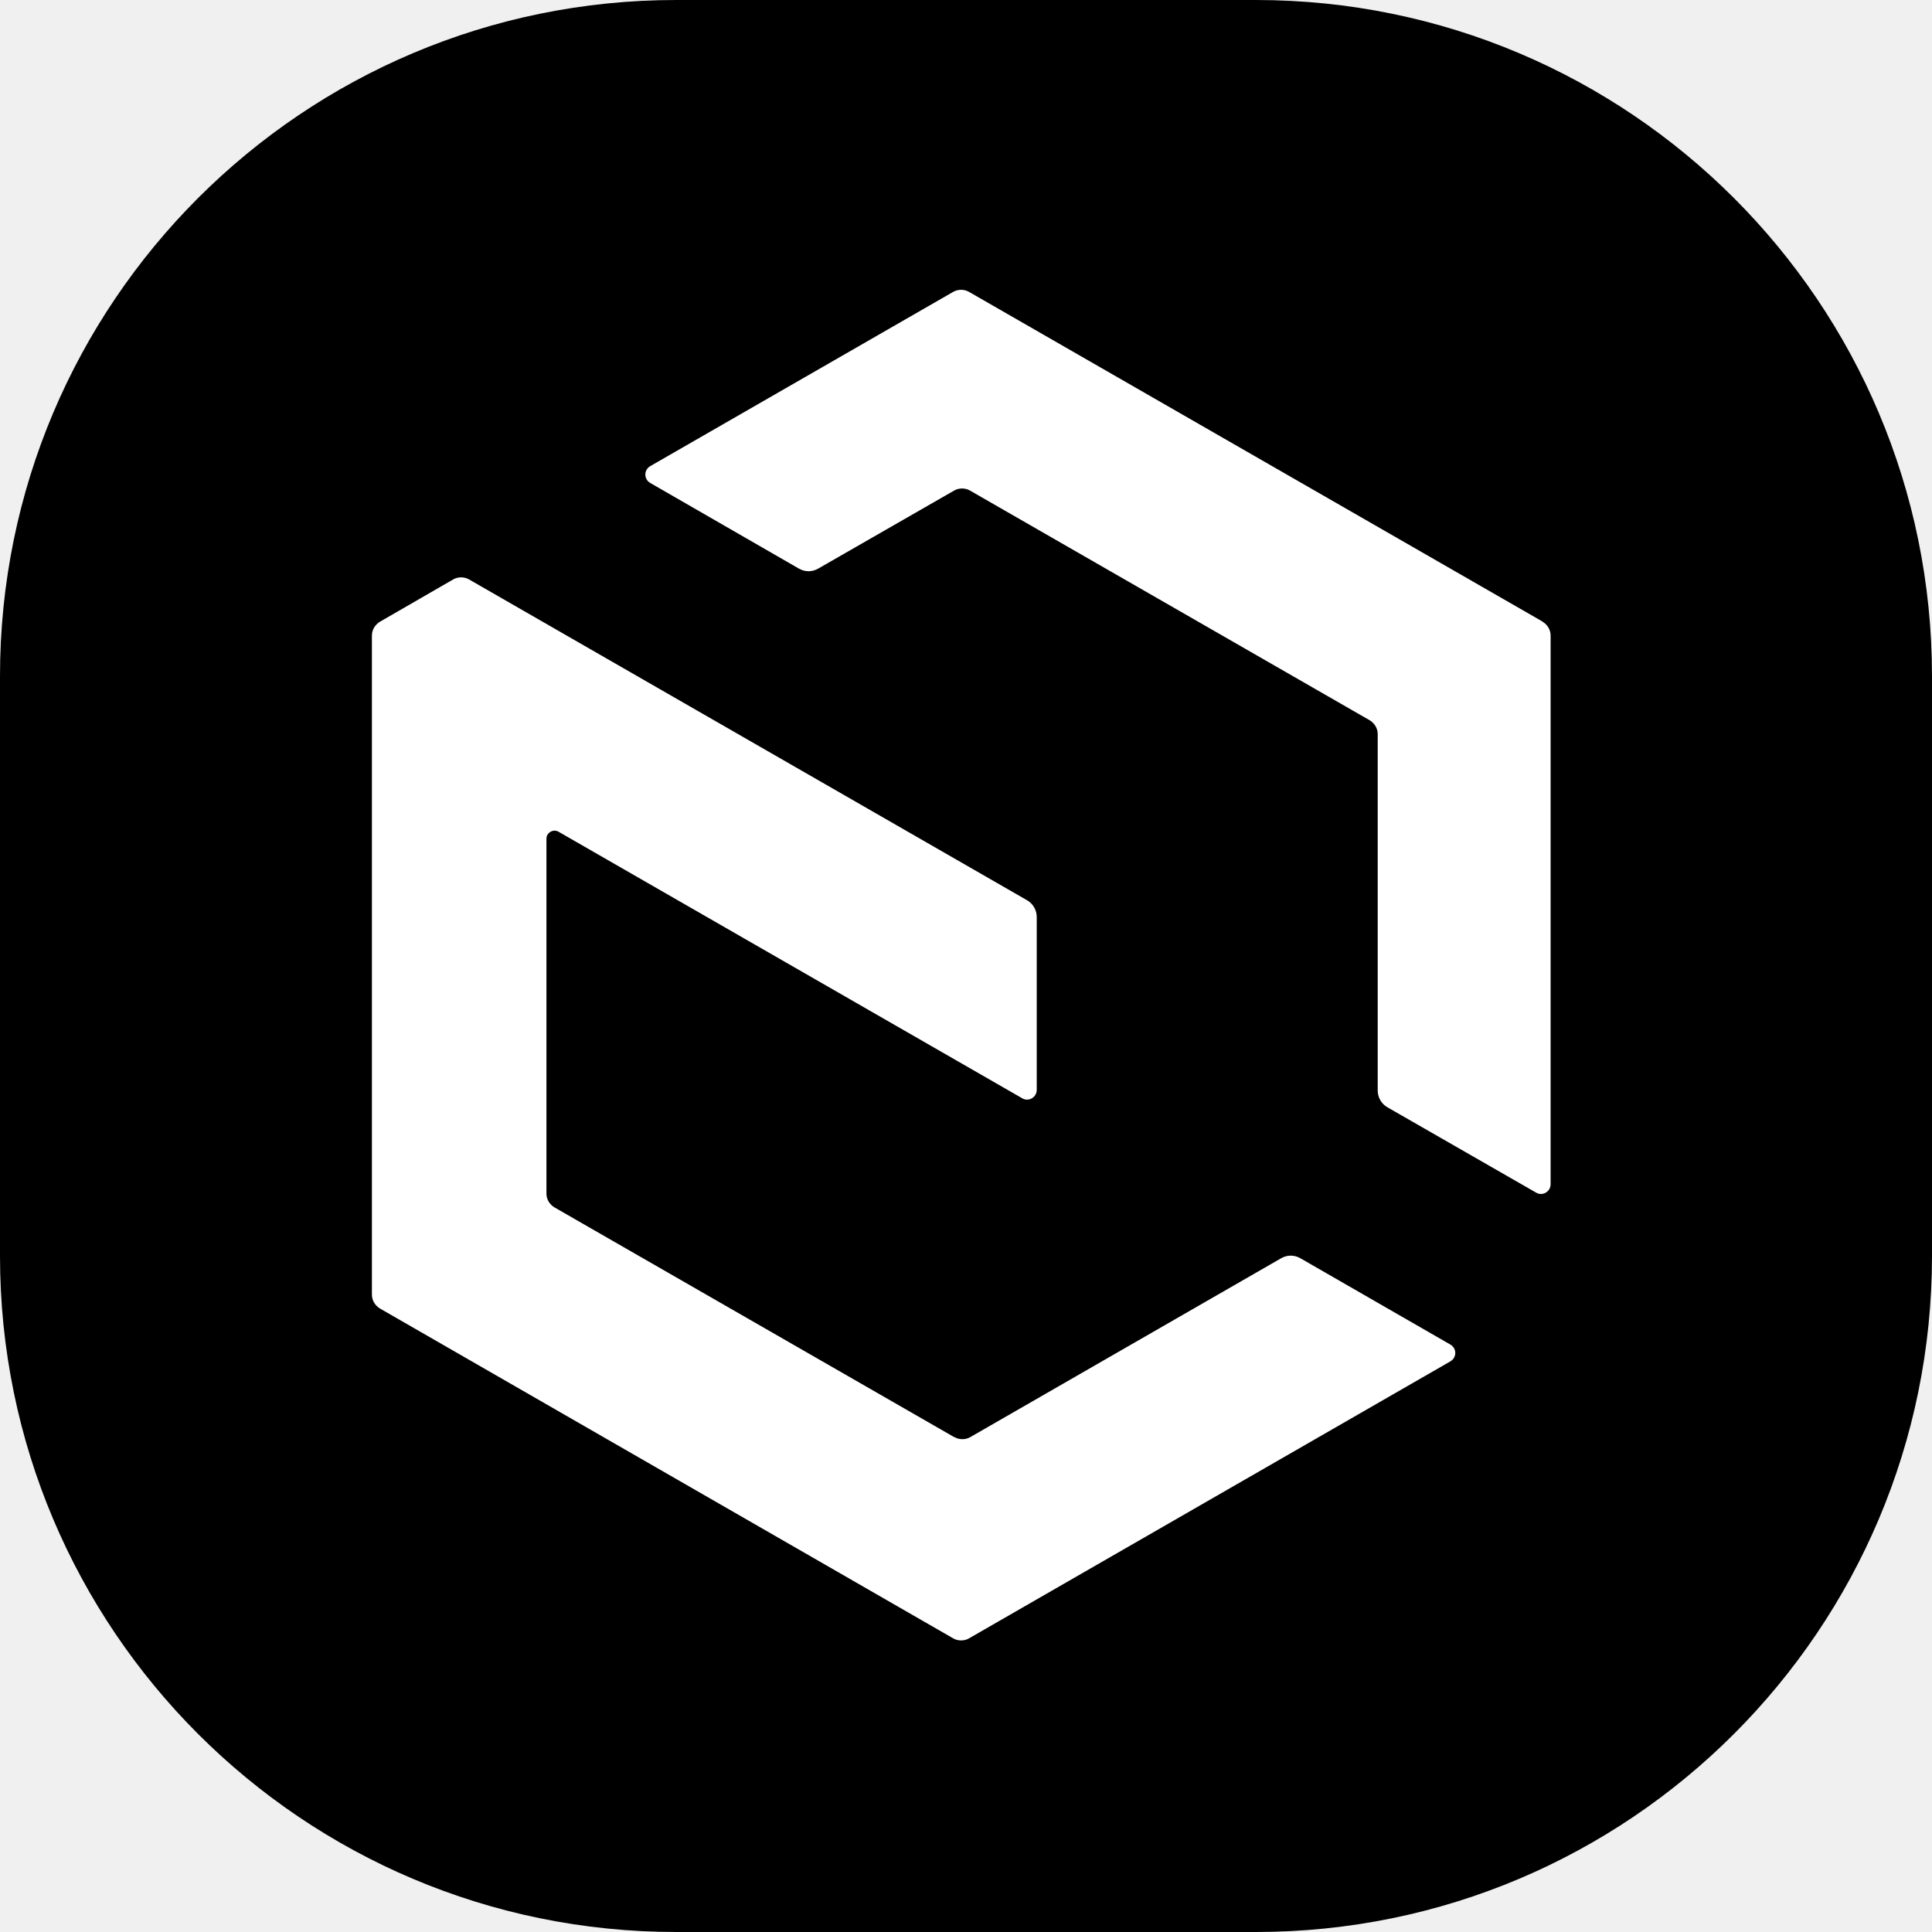
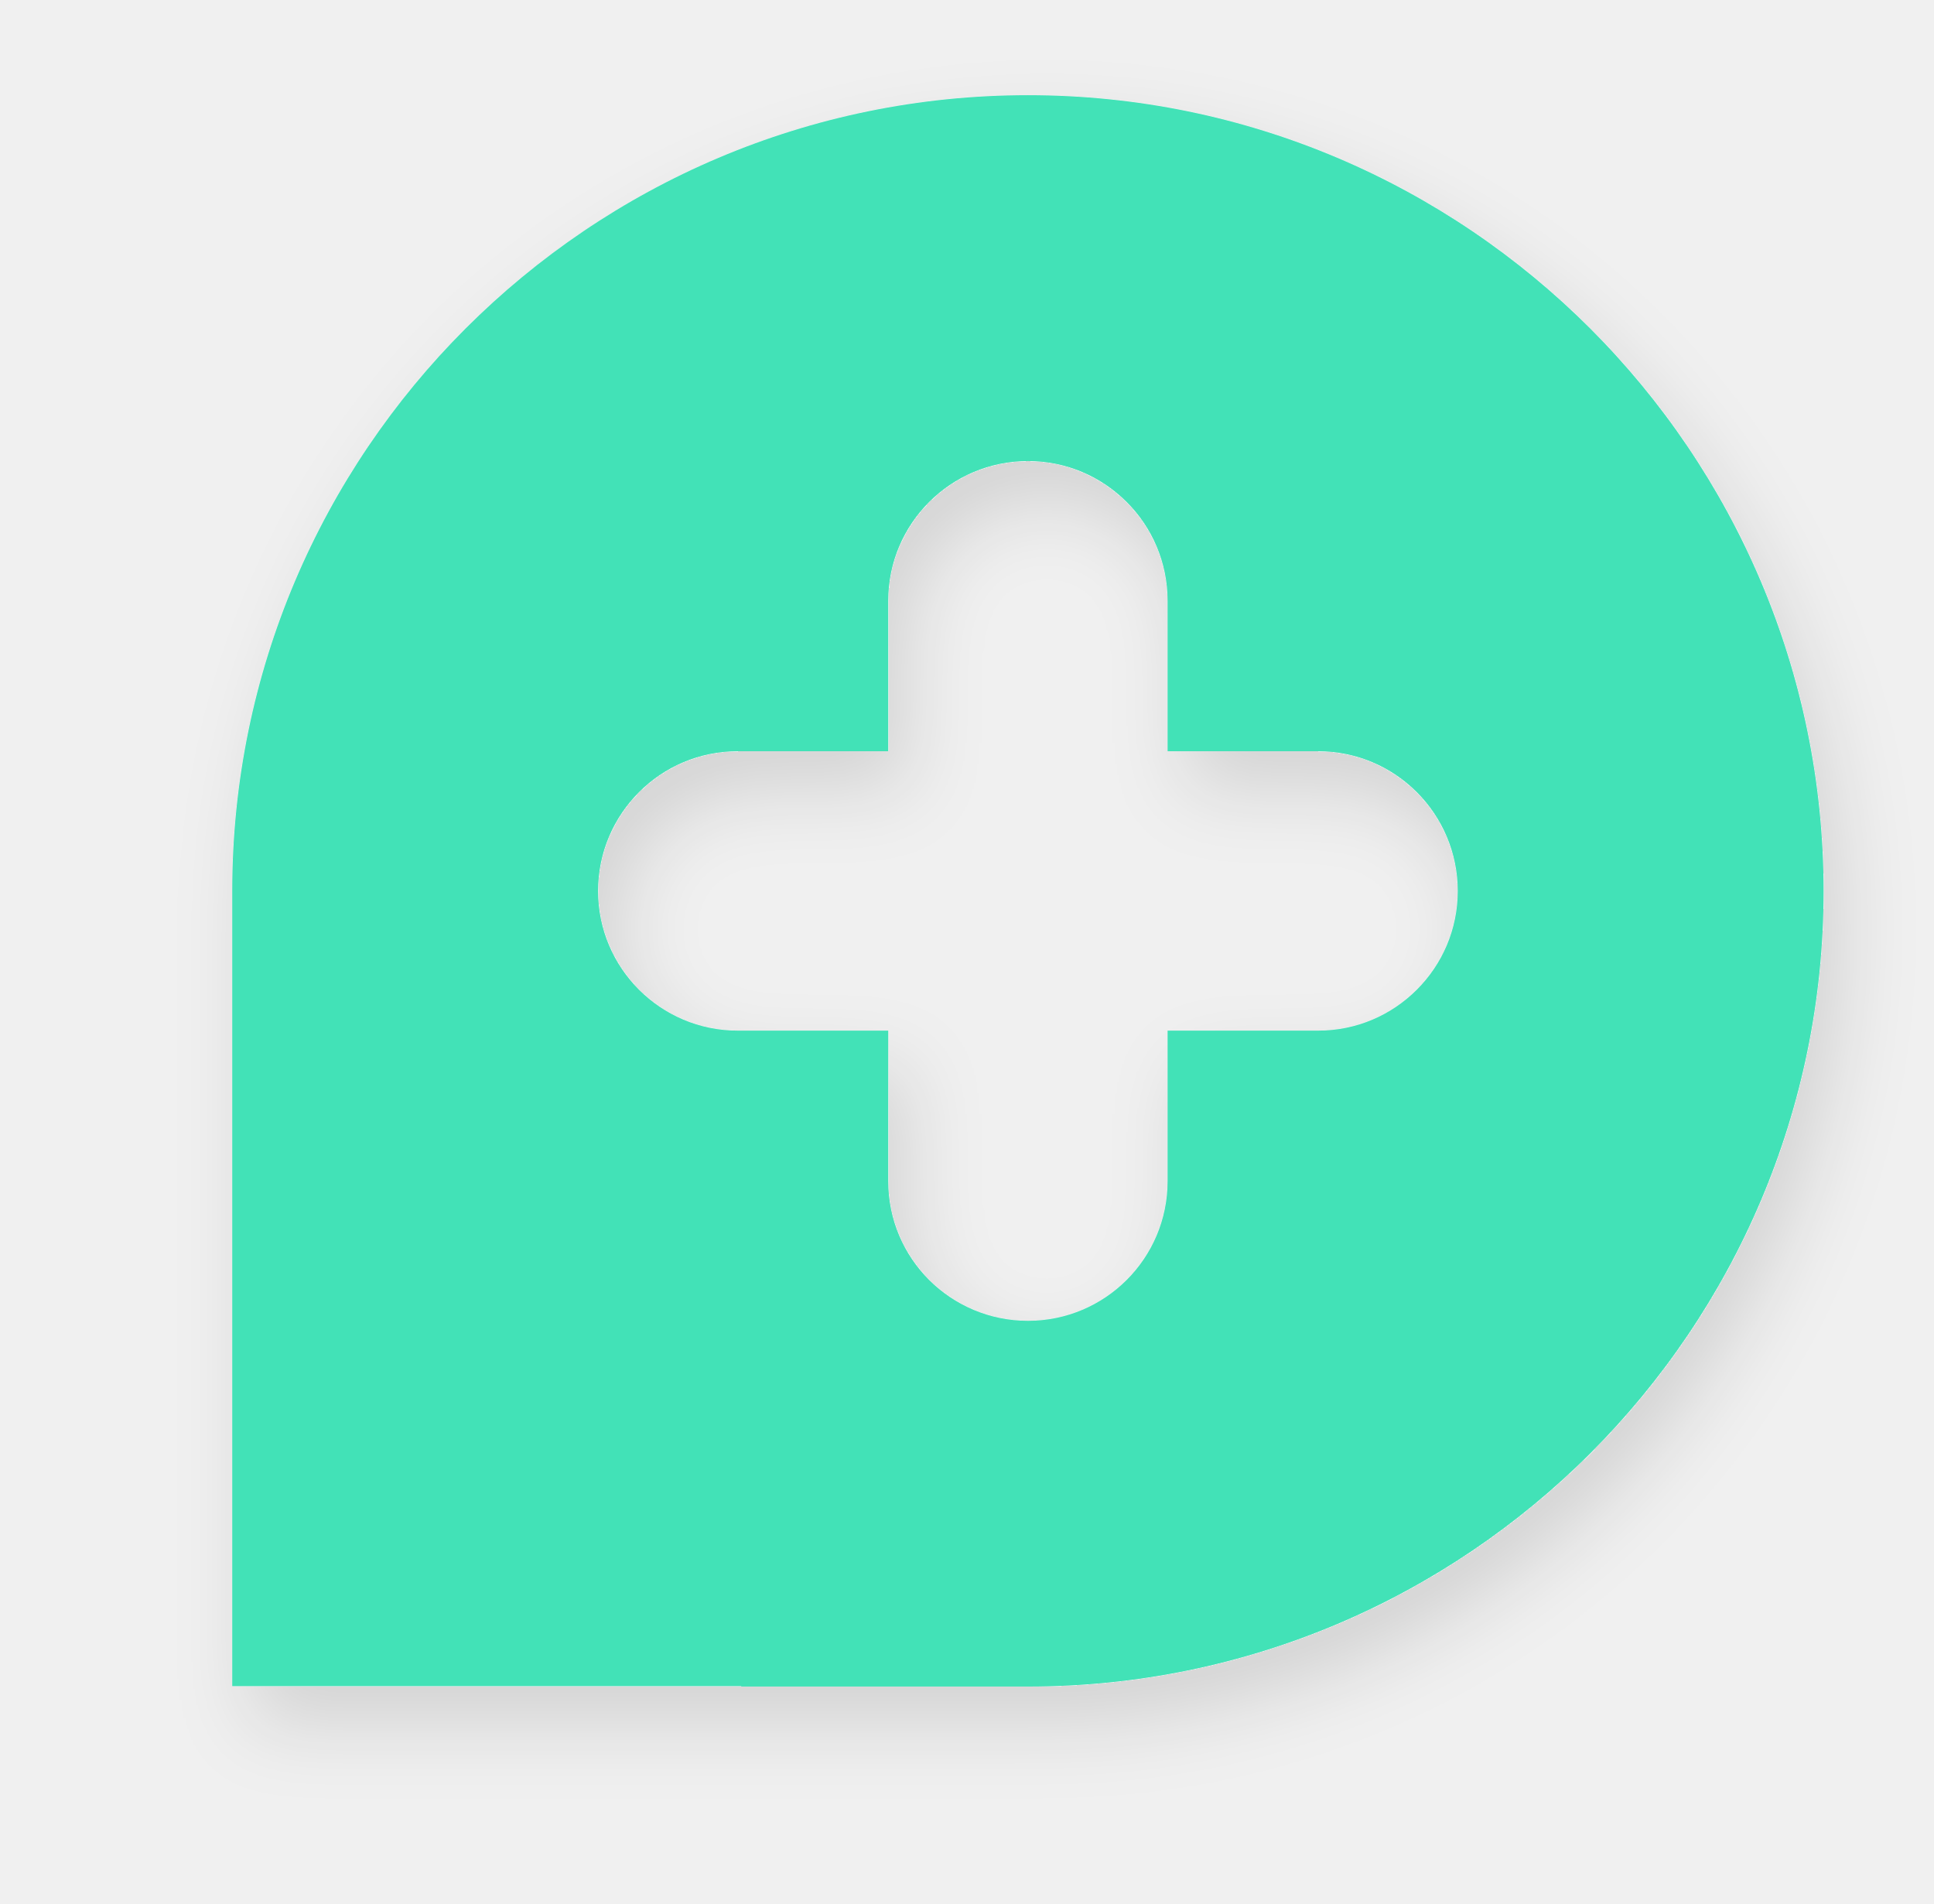
- <svg xmlns="http://www.w3.org/2000/svg" version="1.1" width="1000" height="1000">
-   <style>
-     #light-icon {
-       display: inline;
-     }
-     #dark-icon {
-       display: none;
-     }
- 
-     @media (prefers-color-scheme: dark) {
-       #light-icon {
-         display: none;
-       }
-       #dark-icon {
-         display: inline;
-       }
-     }
-   </style>
-   <g id="light-icon">
-     <svg version="1.1" width="1000" height="1000">
-       <g clip-path="url(#SvgjsClipPath1059)">
-         <rect width="1000" height="1000" fill="#000000" />
-         <g transform="matrix(5,0,0,5,192.5,150)">
-           <svg version="1.1" width="123" height="140">
-             <svg width="123" height="140" viewBox="0 0 123 140" fill="none">
-               <path d="M60.257 118.758L18.904 94.992C18.402 94.692 18.067 94.158 18.067 93.558V56.825C18.067 56.192 18.77 55.792 19.305 56.092L67.316 83.692C67.986 84.092 68.822 83.592 68.822 82.825V64.925C68.822 64.225 68.454 63.558 67.818 63.192L10.071 29.992C9.569 29.692 8.9 29.692 8.398 29.992L0.836 34.358C0.335 34.658 0 35.192 0 35.792V104.025C0 104.625 0.335 105.158 0.836 105.458L60.157 139.592C60.658 139.892 61.328 139.892 61.829 139.592L111.647 110.925C112.317 110.525 112.317 109.592 111.647 109.192L96.123 100.258C95.487 99.892 94.751 99.892 94.116 100.258L61.963 118.758C61.461 119.058 60.792 119.058 60.29 118.758H60.257Z" fill="white" />
-               <path d="M121.149 34.325L61.829 0.225C61.328 -0.075 60.658 -0.075 60.157 0.225L28.807 18.258C28.138 18.658 28.138 19.592 28.807 19.992L44.197 28.858C44.833 29.225 45.569 29.225 46.205 28.858L60.257 20.792C60.759 20.492 61.428 20.492 61.93 20.792L103.283 44.558C103.785 44.858 104.12 45.392 104.12 45.992V82.892C104.12 83.592 104.488 84.258 105.123 84.625L120.514 93.458C121.183 93.858 122.019 93.358 122.019 92.592V35.792C122.019 35.192 121.685 34.658 121.183 34.358L121.149 34.325Z" fill="white" />
-             </svg>
-           </svg>
-         </g>
-       </g>
-       <defs>
-         <clipPath id="SvgjsClipPath1059">
-           <rect width="1000" height="1000" x="0" y="0" rx="350" ry="350" />
-         </clipPath>
-       </defs>
-     </svg>
+ <svg xmlns="http://www.w3.org/2000/svg" width="508" height="500" viewBox="0 0 508 500" fill="none">
+   <g filter="url(#filter0_d_2013_48)">
+     <path d="M270.018 25C154.76 25 61 118.76 61 234.018V442.856H194.701V442.964H270.018C385.24 443 479 349.24 479 234.018C478.964 118.76 385.24 25 270.018 25ZM372.154 259.939C365.503 266.589 356.372 270.688 346.234 270.688H306.688V310.234C306.688 330.51 290.258 346.904 270.018 346.904C259.88 346.904 250.712 342.805 244.061 336.19C237.411 329.539 233.312 320.372 233.312 310.234V270.688H193.766C173.526 270.688 157.097 254.258 157.097 234.018C157.097 223.88 161.195 214.712 167.846 208.061C174.461 201.411 183.664 197.312 193.766 197.312H233.312V157.766C233.312 137.526 249.742 121.097 270.018 121.097C280.156 121.097 289.288 125.195 295.939 131.846C302.589 138.461 306.688 147.664 306.688 157.766V197.312H346.234C366.474 197.312 382.904 213.742 382.904 234.018C382.904 244.156 378.805 253.288 372.154 259.939Z" fill="#42E2B7" />
  </g>
-   <g id="dark-icon">
-     <svg version="1.1" width="1000" height="1000">
-       <g clip-path="url(#SvgjsClipPath1060)">
-         <rect width="1000" height="1000" fill="#000000" />
-         <g transform="matrix(5,0,0,5,192.5,150)">
-           <svg version="1.1" width="123" height="140">
-             <svg width="123" height="140" viewBox="0 0 123 140" fill="none">
-               <path d="M60.257 118.758L18.904 94.992C18.402 94.692 18.067 94.158 18.067 93.558V56.825C18.067 56.192 18.77 55.792 19.305 56.092L67.316 83.692C67.986 84.092 68.822 83.592 68.822 82.825V64.925C68.822 64.225 68.454 63.558 67.818 63.192L10.071 29.992C9.569 29.692 8.9 29.692 8.398 29.992L0.836 34.358C0.335 34.658 0 35.192 0 35.792V104.025C0 104.625 0.335 105.158 0.836 105.458L60.157 139.592C60.658 139.892 61.328 139.892 61.829 139.592L111.647 110.925C112.317 110.525 112.317 109.592 111.647 109.192L96.123 100.258C95.487 99.892 94.751 99.892 94.116 100.258L61.963 118.758C61.461 119.058 60.792 119.058 60.29 118.758H60.257Z" fill="white" />
-               <path d="M121.149 34.325L61.829 0.225C61.328 -0.075 60.658 -0.075 60.157 0.225L28.807 18.258C28.138 18.658 28.138 19.592 28.807 19.992L44.197 28.858C44.833 29.225 45.569 29.225 46.205 28.858L60.257 20.792C60.759 20.492 61.428 20.492 61.93 20.792L103.283 44.558C103.785 44.858 104.12 45.392 104.12 45.992V82.892C104.12 83.592 104.488 84.258 105.123 84.625L120.514 93.458C121.183 93.858 122.019 93.358 122.019 92.592V35.792C122.019 35.192 121.685 34.658 121.183 34.358L121.149 34.325Z" fill="white" />
-             </svg>
-           </svg>
-         </g>
-       </g>
-       <defs>
-         <clipPath id="SvgjsClipPath1060">
-           <rect width="1000" height="1000" x="0" y="0" rx="350" ry="350" />
-         </clipPath>
-       </defs>
-     </svg>
-   </g>
+   <defs>
+     <filter id="filter0_d_2013_48" x="46" y="15" width="458" height="457.964" filterUnits="userSpaceOnUse" color-interpolation-filters="sRGB">
+       <feFlood flood-opacity="0" result="BackgroundImageFix" />
+       <feColorMatrix in="SourceAlpha" type="matrix" values="0 0 0 0 0 0 0 0 0 0 0 0 0 0 0 0 0 0 127 0" result="hardAlpha" />
+       <feOffset dx="5" dy="10" />
+       <feGaussianBlur stdDeviation="10" />
+       <feComposite in2="hardAlpha" operator="out" />
+       <feColorMatrix type="matrix" values="0 0 0 0 0 0 0 0 0 0 0 0 0 0 0 0 0 0 0.12 0" />
+       <feBlend mode="normal" in2="BackgroundImageFix" result="effect1_dropShadow_2013_48" />
+       <feBlend mode="normal" in="SourceGraphic" in2="effect1_dropShadow_2013_48" result="shape" />
+     </filter>
+   </defs>
</svg>
